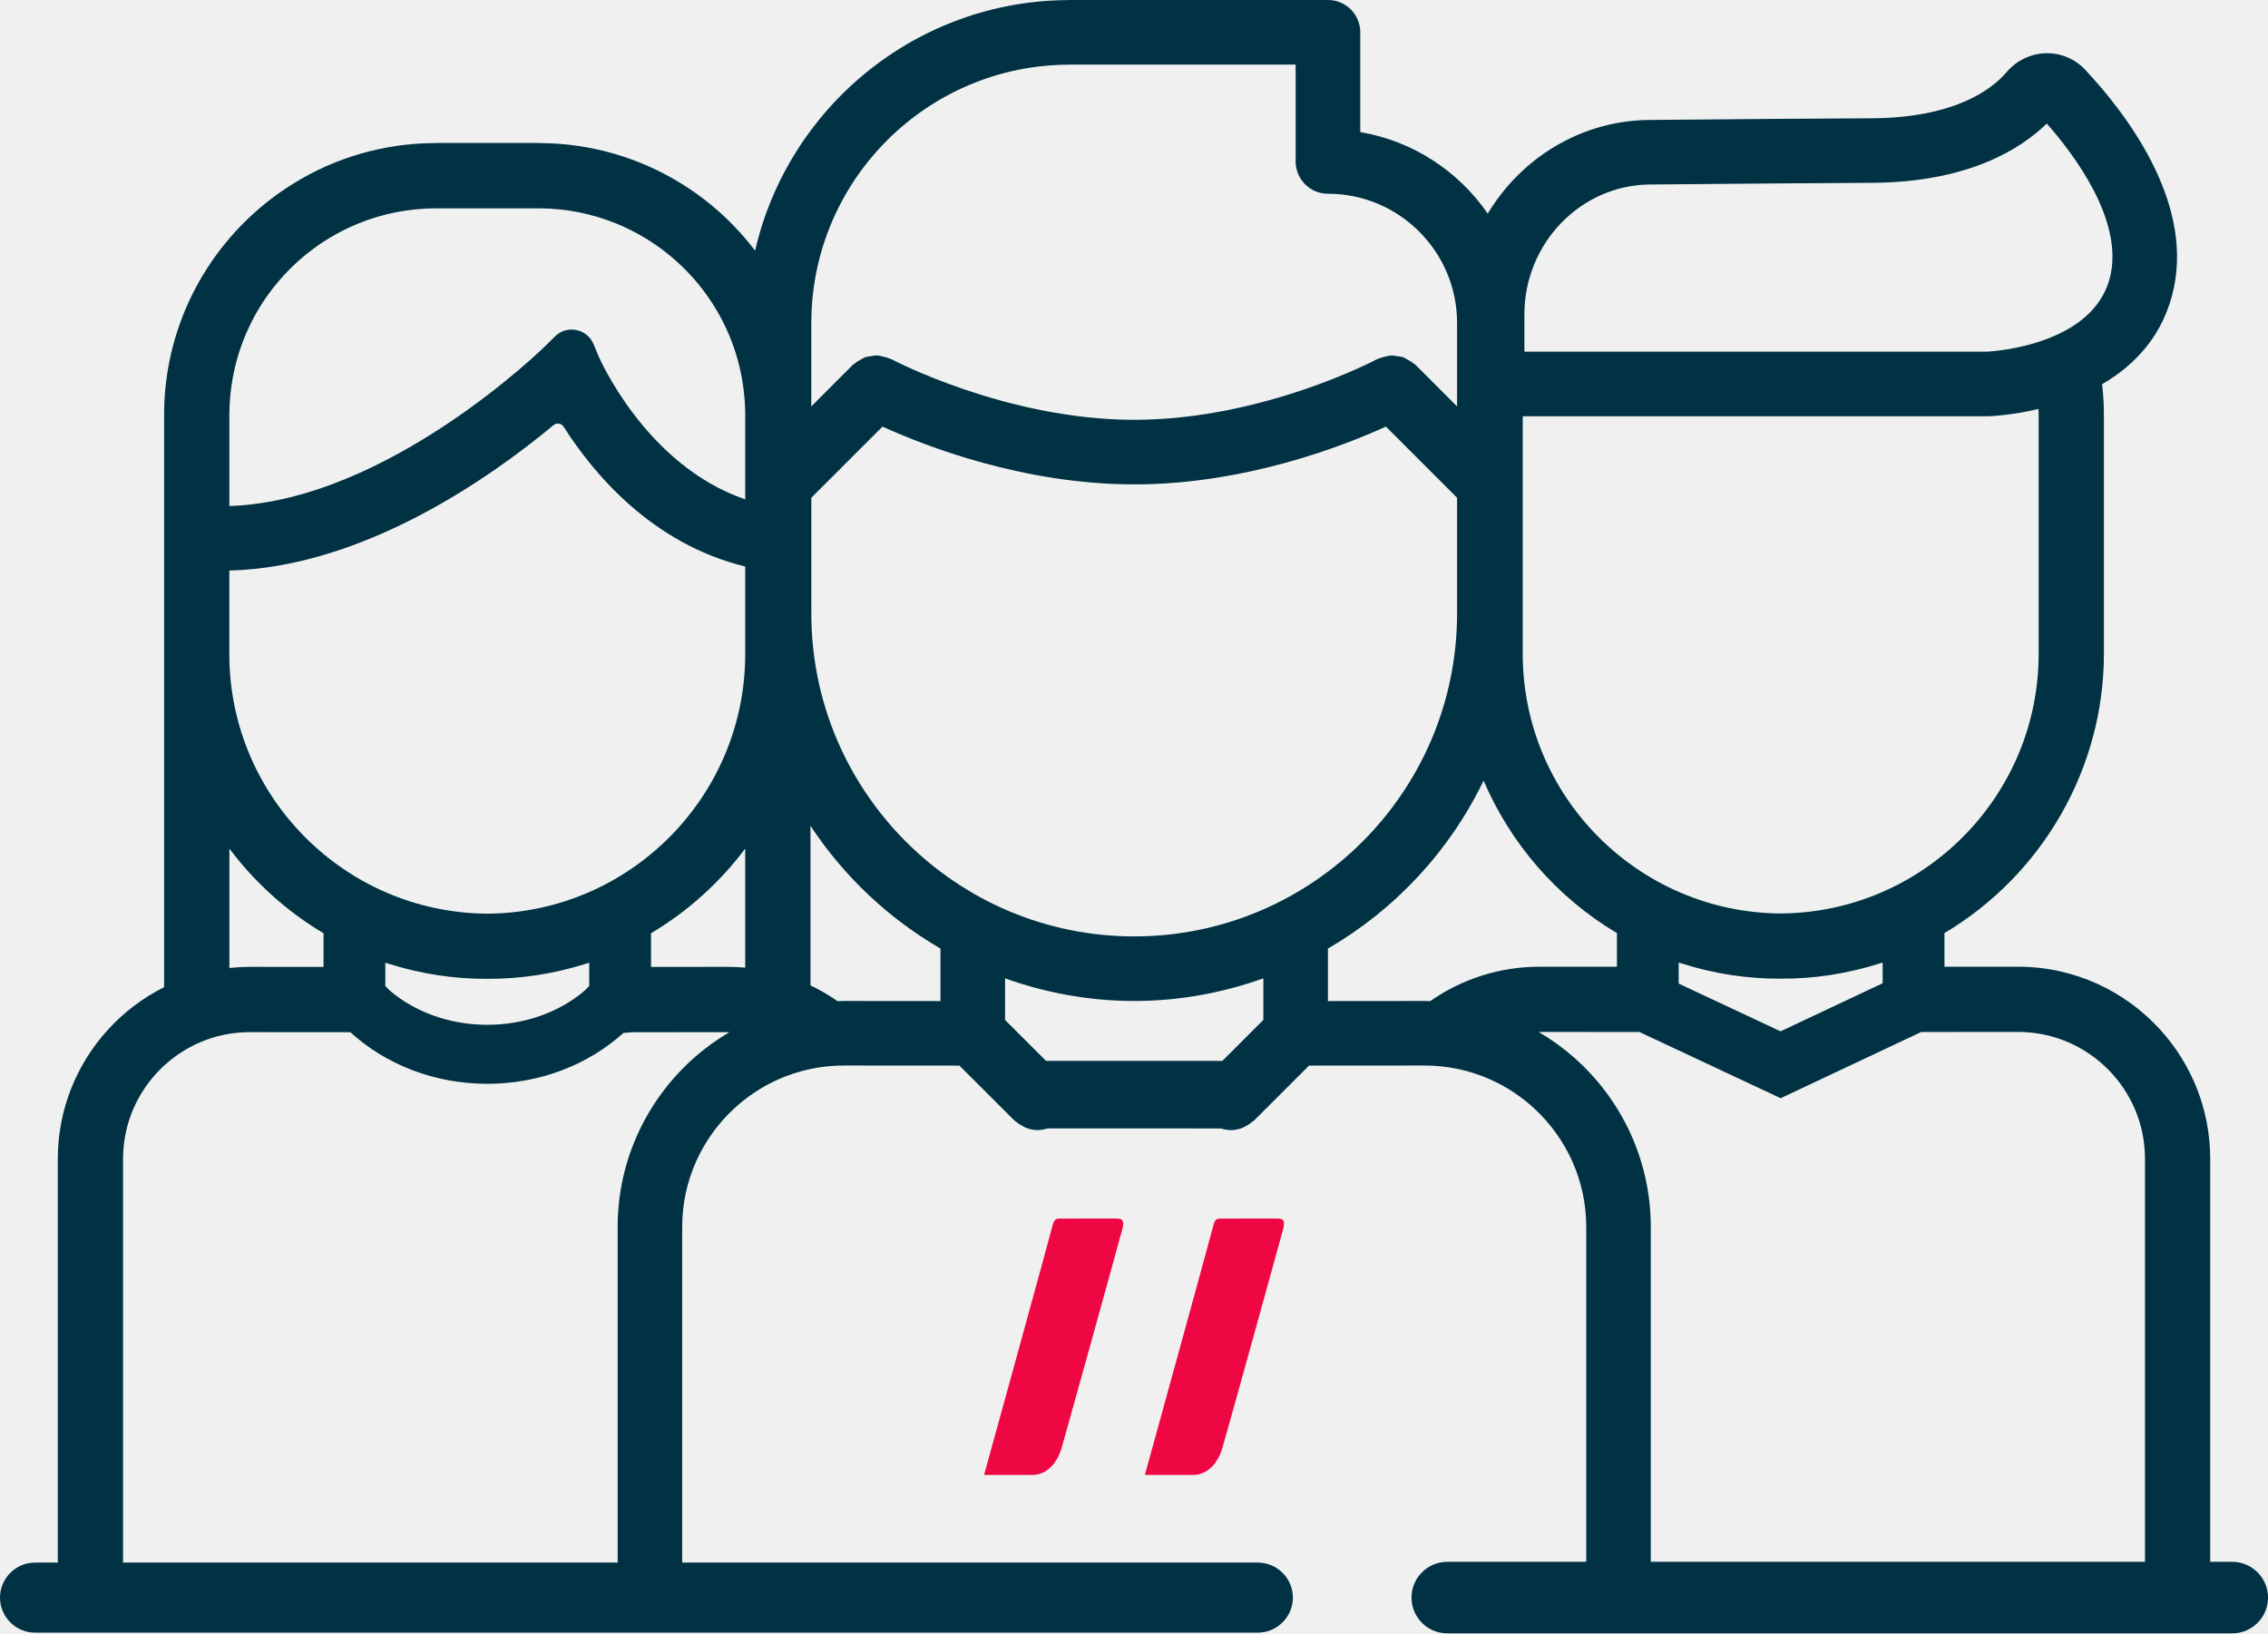
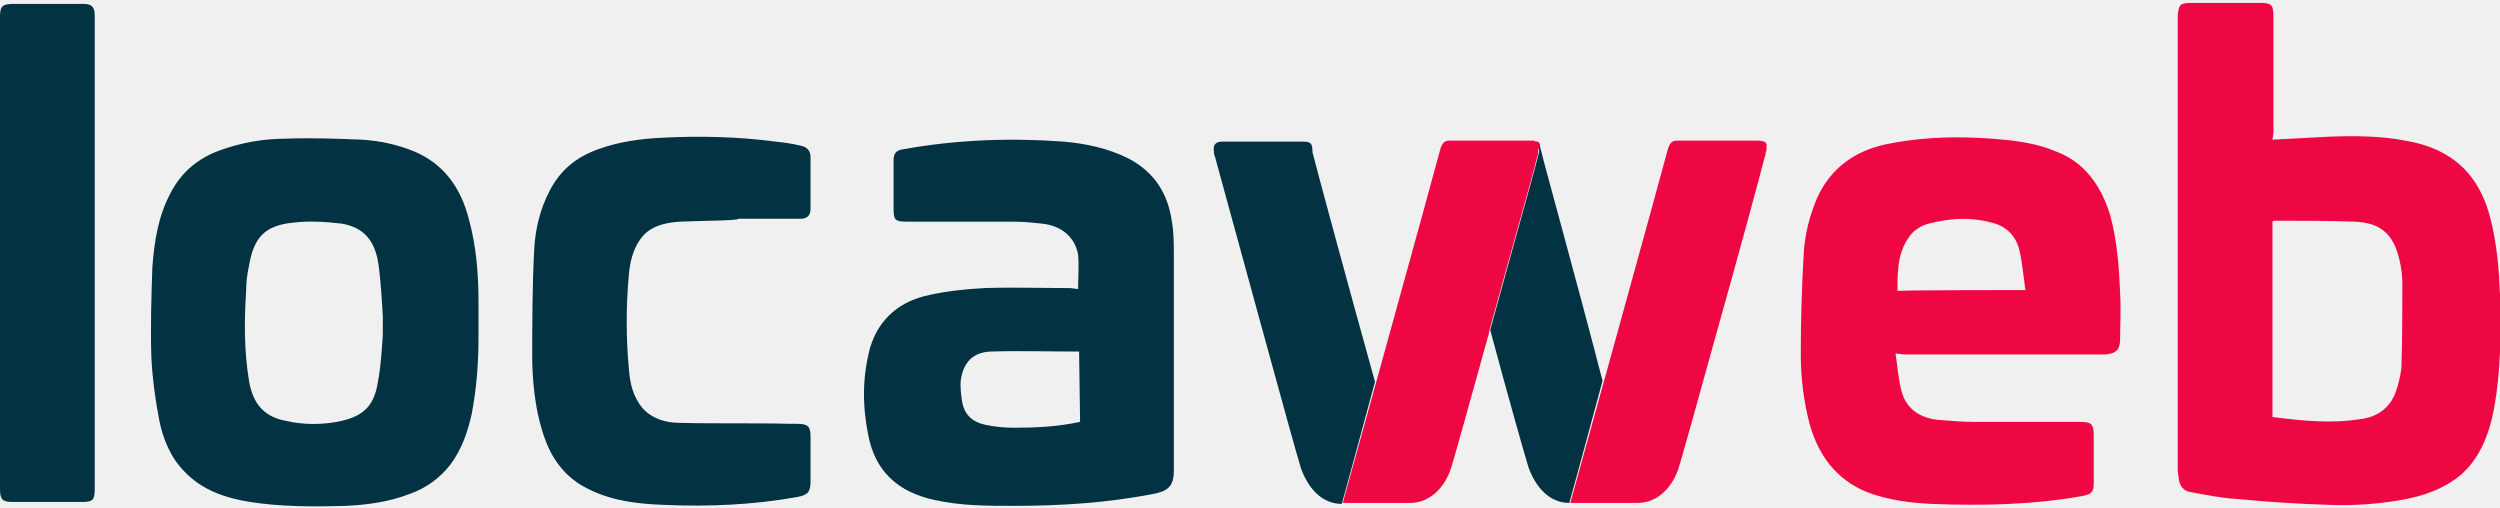
- <svg xmlns="http://www.w3.org/2000/svg" version="1.1" id="Capa_1" x="0px" y="0px" viewBox="0 0 561.96 404.68" style="enable-background:new 0 0 561.96 404.68;" xml:space="preserve">
+ <svg xmlns="http://www.w3.org/2000/svg" version="1.1" id="Modo_de_isolamento" x="0px" y="0px" viewBox="0 0 256 52" style="enable-background:new 0 0 256 52;" xml:space="preserve">
  <style type="text/css">
- 	.st0{fill:#EF0743;}
- 	.st1{fill:#003244;}
+ 	.st0{fill-rule:evenodd;clip-rule:evenodd;fill:#033243;}
+ 	.st1{fill-rule:evenodd;clip-rule:evenodd;fill:#EF0743;}
+ 	.st2{fill:#EF0743;}
+ 	.st3{fill:#FFFFFF;}
+ 	.st4{fill:#033243;}
</style>
  <g>
-     <path class="st0" d="M318.04,302.6c-0.05-0.12-0.11-0.24-0.19-0.33c-0.09-0.1-0.22-0.19-0.36-0.24c-0.29-0.1-0.68-0.13-1.26-0.13   c-2.15,0-11.51-0.01-13.85,0.01c-0.05,0-0.1,0-0.14,0c-1.12,0.07-1.33,0.64-1.67,1.98c-0.7,2.83-16.89,61.54-16.9,61.54h11.83h0.01   c3.68,0,6.11-2.82,7.24-6.25c0.33-1.01,3.37-11.98,6.65-23.77c3.71-13.33,7.72-27.91,8.49-30.75c0.09-0.27,0.15-0.62,0.2-0.9   c0.04-0.2,0.05-0.4,0.05-0.56c0-0.05,0-0.11,0-0.16c-0.01-0.12-0.02-0.22-0.05-0.32C318.06,302.68,318.06,302.64,318.04,302.6z" />
-     <path class="st0" d="M278.2,302.6c-0.05-0.12-0.1-0.23-0.18-0.32c-0.01-0.01-0.01-0.01-0.02-0.02c-0.09-0.1-0.21-0.18-0.35-0.23   c-0.01,0-0.02,0-0.03-0.01c-0.12-0.04-0.27-0.07-0.44-0.09c-0.05-0.01-0.1-0.01-0.15-0.01c-0.19-0.01-0.39-0.02-0.63-0.02h-0.02   c-0.27,0-0.66,0-1.13,0c-3.19,0-10.26-0.01-12.52,0.01c-0.06,0-0.14,0-0.19,0c-0.05,0-0.1,0-0.14,0c-1.12,0.07-1.33,0.64-1.67,1.98   c-0.7,2.83-16.89,61.54-16.9,61.54h11.83h0.01c3.68,0,6.11-2.82,7.24-6.25c0.33-1.01,3.37-11.98,6.65-23.77   c0.02-0.07,0.04-0.14,0.06-0.21c3.69-13.27,7.66-27.71,8.43-30.54c0.09-0.27,0.15-0.62,0.2-0.9c0.04-0.2,0.05-0.4,0.05-0.56   c0-0.05,0-0.11,0-0.16c-0.01-0.12-0.02-0.22-0.05-0.32C278.22,302.68,278.21,302.64,278.2,302.6z" />
-     <path class="st1" d="M553.11,386.95h-5.47v-99.86c0-12.28-4.68-23.49-12.35-31.94c-8.7-9.59-21.26-15.63-35.2-15.64   c-0.02,0-0.03,0-0.05,0l-17.39,0.01l-0.86,0v-8.34c24.39-14.51,39.51-40.93,39.51-69.17v-59.27c0-2.55-0.16-5.07-0.44-7.55   c8.07-4.7,15.36-12.15,17.81-24.04c4.46-21.66-11.86-43.04-21.99-53.85c-2.52-2.7-6.05-4.19-9.76-4.11   c-3.72,0.09-7.25,1.78-9.69,4.64c-3.62,4.25-12.81,11.39-33.65,11.48c-13.55,0.06-32.04,0.19-54.96,0.41   c-16.9,0.16-31.74,9.45-39.99,23.21c-7.22-10.5-18.51-18-31.58-20.2V8c0-4.42-3.58-8-8-8h-64c-0.04,0-0.07,0.02-0.1,0.02   c-37.91,0.05-69.7,26.6-77.85,62.08c-5.03-6.6-11.23-12.27-18.32-16.64c-10.18-6.29-22.15-9.95-34.96-10.01l-0.06-0.02H108   l-0.3,0.01l-0.03,0.01c-12.8,0.06-24.77,3.72-34.94,10.01C57.08,55.12,45.67,71,41.96,89.61c-0.85,4.26-1.3,8.66-1.3,13.17v22.18   v37.09v82.53c-5.3,2.66-10.04,6.27-13.99,10.62c-7.67,8.45-12.35,19.66-12.35,31.94v100H8.68c-4.77,0-8.68,3.91-8.68,8.68   s3.91,8.68,8.68,8.68h302.99c4.77,0,8.68-3.91,8.68-8.68s-3.91-8.68-8.68-8.68H169.03V304c0-11.48,4.87-21.84,12.65-29.15   c3.25-3.05,7.01-5.57,11.14-7.41c4.96-2.21,10.44-3.45,16.21-3.45l28.69,0.02l13.66,13.64c0.13,0.13,0.3,0.17,0.43,0.28   c0.52,0.47,1.1,0.83,1.73,1.15c0.26,0.13,0.5,0.28,0.76,0.38c0.87,0.32,1.78,0.53,2.74,0.53c0.83,0,1.69-0.14,2.53-0.42l42.94,0.01   c0.84,0.27,1.7,0.41,2.53,0.41c0.95,0,1.86-0.21,2.74-0.53c0.27-0.1,0.5-0.26,0.76-0.38c0.63-0.31,1.2-0.68,1.73-1.15   c0.14-0.12,0.3-0.16,0.43-0.28l13.66-13.64l28.68-0.02c5.77,0,11.25,1.24,16.21,3.45c4.13,1.84,7.89,4.35,11.14,7.41   c7.78,7.3,12.65,17.66,12.65,29.15v82.95h-34.45c-4.87,0-8.85,3.98-8.85,8.85v0.03c0,4.87,3.98,8.85,8.85,8.85h194.53   c4.87,0,8.85-3.98,8.85-8.85v-0.03C561.96,390.93,557.97,386.95,553.11,386.95z M56.83,210.24c6.25,8.33,14.13,15.5,23.34,20.98   v8.34l-0.86,0l-17.39-0.01c-0.02,0-0.03,0-0.05,0c-1.7,0-3.38,0.1-5.03,0.27V210.24z M172.33,261.77   c-11.81,10.28-19.29,25.39-19.29,42.23v83.14H30.49v-100c0-17.32,14.09-31.42,31.41-31.42c0,0,0.01,0,0.01,0l22.99,0.01l1.91,0.01   c8.61,7.87,20.64,12.78,33.93,12.78c13.19,0,25.13-4.83,33.72-12.59l2.11-0.19l0.87,0l5.14,0l17.02-0.01l0.83,0   c0.1,0,0.2,0.01,0.3,0.01C177.74,257.48,174.93,259.5,172.33,261.77z M95.47,244.29v-5.76c0.29,0.09,0.57,0.17,0.86,0.26   c8.02,2.52,16.22,3.77,24.42,3.72c8.19,0.04,16.39-1.2,24.39-3.72c0.29-0.09,0.57-0.17,0.86-0.26v5.76l-1.22,1.22   c-6.09,5.17-14.62,8.39-24.05,8.39c-9.46,0-18-3.25-24.1-8.44L95.47,244.29z M184.65,239.74c-1.4-0.12-2.81-0.19-4.22-0.19l-3.38,0   l-14.88,0.01l-0.86,0v-8.34c9.21-5.48,17.09-12.65,23.34-20.98V239.74z M184.65,162.05c0,35.33-28.64,64.09-63.92,64.32   c-35.28-0.24-63.91-28.99-63.91-64.32v-20.69c33.46-0.85,65.1-23.35,80.32-36.02c0.79-0.66,1.97-0.48,2.52,0.39   c7.46,11.73,21.96,29.01,44.99,34.63V162.05z M184.65,122.58v1.13c-24.66-8.38-36.25-35.23-36.36-35.51l-1.21-2.92   c-1.6-3.86-6.61-4.86-9.58-1.92l-2.24,2.23c-0.4,0.4-39.23,38.54-78.43,39.78v-0.41v-22.18c0-3.03,0.28-5.99,0.79-8.88   c3.09-17.56,15.15-32.05,31.27-38.56c5.91-2.39,12.36-3.72,19.11-3.72l12.33,0l13.15,0c6.76,0,13.2,1.33,19.11,3.72   c16.12,6.52,28.19,21.01,31.27,38.57c0.51,2.89,0.79,5.85,0.79,8.88V122.58z M377.71,77.89c0-17.59,13.93-32.02,31.05-32.18   c22.89-0.21,41.36-0.35,54.88-0.41c24.02-0.1,37.06-8.39,43.51-14.69c7.05,8.02,18.65,23.68,15.84,37.31   c-3.62,17.58-29.1,19.13-30.69,19.21H377.71V77.89z M377.3,103.13h115.28l0.12,0c0.57-0.02,5.72-0.22,12.4-1.81   c0.01,0.47,0.03,0.94,0.03,1.42V162c0,35.33-28.63,64.08-63.91,64.32c-35.28-0.23-63.92-28.99-63.92-64.32V103.13z M466.48,238.49   v5.12l-25.3,11.91l-25.24-11.83v-5.2c0.29,0.09,0.57,0.17,0.86,0.26c8.01,2.52,16.2,3.77,24.39,3.72c8.2,0.05,16.4-1.2,24.42-3.72   C465.91,238.66,466.2,238.58,466.48,238.49z M201.03,80c0-35.28,28.71-63.98,64-63.98v0c0.03,0,0.05-0.02,0.08-0.02h55.92v24   c0,4.42,3.58,8,8,8c17.65,0,32,14.35,32,32v20.69l-10.34-10.34c-0.11-0.11-0.25-0.14-0.36-0.23c-0.42-0.38-0.89-0.64-1.37-0.91   c-0.44-0.25-0.84-0.52-1.3-0.69c-0.48-0.17-0.96-0.2-1.46-0.28c-0.52-0.08-1.02-0.18-1.54-0.16c-0.49,0.02-0.94,0.17-1.42,0.27   c-0.54,0.14-1.07,0.24-1.58,0.49c-0.14,0.06-0.28,0.06-0.42,0.13c-0.28,0.15-28.31,15.04-60.21,15.04   c-31.74,0-59.94-14.9-60.22-15.05c-0.14-0.07-0.27-0.06-0.41-0.13c-0.5-0.23-1.03-0.35-1.58-0.48c-0.49-0.12-0.95-0.26-1.46-0.28   c-0.5-0.02-0.96,0.08-1.46,0.15c-0.52,0.07-1.04,0.12-1.54,0.3c-0.45,0.16-0.84,0.43-1.26,0.67c-0.49,0.28-0.96,0.54-1.38,0.92   c-0.11,0.1-0.25,0.13-0.36,0.23l-10.34,10.35V80z M233.03,248.02L209.04,248c-0.01,0-0.01,0-0.01,0c-0.5,0-0.99,0.03-1.49,0.05   c-2.14-1.49-4.39-2.8-6.72-3.91V204.6c8.22,12.46,19.26,22.9,32.21,30.41V248.02z M313.03,252.7l-10.16,10.15h-43.68l-10.16-10.15   v-10.3c10.02,3.56,20.77,5.6,32,5.6c11.23,0,21.98-2.04,32-5.6V252.7z M281.03,232c-44.11,0-80-35.88-80-79.98v-28.7l17.63-17.63   c10.47,4.77,34.85,14.32,62.37,14.32s51.9-9.55,62.37-14.32l17.63,17.63v28.7C361.03,196.12,325.14,232,281.03,232z M354.37,248.04   c-0.45-0.01-0.89-0.04-1.34-0.04c0,0,0,0-0.01,0l-23.99,0.02v-13c16.66-9.67,30.17-24.19,38.57-41.62   c6.64,15.52,18.09,28.89,33.04,37.78v8.34l-0.86,0l-14.88-0.01l-3.38,0C371.69,239.5,362.3,242.5,354.37,248.04z M389.74,261.77   c-2.62-2.28-5.47-4.32-8.48-6.09c0.09,0,0.18-0.01,0.27-0.01l0.83,0l17.02,0.01l5.14,0l0.87,0l1.09,0.02l-0.04,0.09l34.77,16.3   l34.82-16.4l1.04-0.01l22.99-0.01c0,0,0.01,0,0.01,0c17.32,0.01,31.41,14.1,31.41,31.42v99.86H409.03V304   C409.03,287.16,401.55,272.04,389.74,261.77z" />
+     <path class="st0" d="M0,50.1c0,1.1,0.3,1.3,1.3,1.3h7.1c1.1,0,1.3-0.2,1.3-1.3V1.6c0-0.9-0.3-1.2-1.2-1.2H1.5C0.2,0.4,0,0.6,0,1.8   L0,50.1L0,50.1z" />
+     <path class="st1" d="M232.7,14.3c2-0.1,3.8-0.2,5.7-0.3c2.6-0.1,5.3-0.1,7.9,0.4c4.8,0.8,7.7,3.5,8.8,8.3c0.6,2.5,0.8,4.9,0.9,7.5   c0.1,3.9,0.1,7.7-0.6,11.6c-0.5,2.6-1.4,5.1-3.5,6.9c-1.6,1.3-3.5,2-5.5,2.4c-2.6,0.5-5.3,0.7-7.9,0.6c-3.1-0.1-6.3-0.3-9.4-0.6   c-1.6-0.1-3.1-0.4-4.7-0.7c-0.8-0.1-1.2-0.6-1.3-1.4c0-0.3-0.1-0.5-0.1-0.8c0-15.4,0-30.8,0-46.1c0-0.2,0-0.4,0-0.5   c0.1-1.1,0.2-1.3,1.4-1.3h7c1.2,0,1.4,0.2,1.4,1.4v11.9L232.7,14.3L232.7,14.3z M232.7,42.7c3.1,0.4,6.1,0.7,9.1,0.2   c1.6-0.2,2.9-1.1,3.5-2.7c0.3-0.8,0.5-1.7,0.6-2.5c0.1-2.9,0.1-5.8,0.1-8.6c0-0.9-0.1-1.7-0.3-2.5c-0.6-2.6-1.9-3.8-4.6-3.9   c-2.7-0.1-5.4-0.1-8.1-0.1c-0.1,0-0.2,0-0.3,0.1L232.7,42.7L232.7,42.7z" />
+     <path class="st0" d="M110.4,29.6c0-1.2,0.1-2.4,0-3.5c-0.3-1.8-1.7-3-3.7-3.2c-0.9-0.1-1.9-0.2-2.8-0.2c-3.6,0-7.2,0-10.8,0   c-1.5,0-1.6-0.1-1.6-1.5c0-1.6,0-3.2,0-4.8c0-0.7,0.3-1,0.9-1.1c5.5-1,11-1.2,16.5-0.8c2.3,0.2,4.6,0.7,6.6,1.7   c2.7,1.4,4.1,3.6,4.5,6.5c0.2,1.1,0.2,2.2,0.2,3.4c0,7.2,0,14.5,0,21.7c0,0.2,0,0.3,0,0.4c0,1.6-0.6,2.1-2.2,2.4   c-4.7,0.9-9.4,1.2-14.2,1.2c-2.7,0-5.4,0-8.1-0.6c-3.7-0.8-6.1-2.9-6.8-6.7c-0.6-3-0.6-5.9,0.2-8.9c0.9-3,3.1-4.8,6.1-5.4   c1.8-0.4,3.7-0.6,5.6-0.7c2.9-0.1,5.8,0,8.8,0L110.4,29.6L110.4,29.6z M110.5,36c-3.1,0-6.1-0.1-9.1,0c-1.8,0.1-2.7,1.1-3,2.8   c-0.1,0.7,0,1.5,0.1,2.2c0.2,1.4,1,2.2,2.4,2.5c1,0.2,1.9,0.3,2.9,0.3c2.3,0,4.5-0.1,6.8-0.6L110.5,36L110.5,36z" />
+     <path class="st0" d="M69.6,22.7c-1.6,0.1-3.2,0.5-4.1,1.9c-0.7,1-1,2.3-1.1,3.5c-0.3,3.2-0.3,6.5,0,9.7c0.1,1.4,0.4,2.8,1.4,4   c1,1.1,2.4,1.5,3.8,1.5c3.8,0.1,7.6,0,11.3,0.1c0.2,0,0.4,0,0.7,0c1.2,0,1.4,0.3,1.4,1.4c0,1.5,0,3,0,4.5c0,1.1-0.3,1.4-1.4,1.6   c-4.5,0.8-9,1-13.6,0.8c-2.7-0.1-5.4-0.4-7.9-1.7c-2-1-3.4-2.7-4.2-4.8c-1-2.6-1.3-5.3-1.4-8c0-3.9,0-7.8,0.2-11.6   c0.1-2.1,0.6-4.2,1.6-6.1c1.1-2.1,2.7-3.4,4.9-4.2c2.2-0.8,4.4-1.1,6.7-1.2c3.8-0.2,7.7-0.1,11.5,0.4c0.9,0.1,1.7,0.2,2.5,0.4   c0.7,0.1,1.1,0.5,1.1,1.2c0,1.8,0,3.6,0,5.3c0,0.7-0.4,1-1,1h-6.4C75.7,22.6,71.7,22.6,69.6,22.7" />
+     <path class="st1" d="M194.1,36.2c0.2,1.3,0.3,2.6,0.6,3.8c0.5,1.9,1.9,2.8,3.8,3c1.2,0.1,2.5,0.2,3.8,0.2c3.5,0,7.1,0,10.6,0   c1.3,0,1.5,0.2,1.5,1.5c0,1.6,0,3.1,0,4.7c0,1-0.2,1.2-1.2,1.4c-5.1,0.9-10.3,1-15.4,0.8c-2.2-0.1-4.5-0.4-6.6-1.2   c-3.2-1.3-5-3.8-5.9-7c-0.6-2.3-0.9-4.7-0.9-7.1c0-3.4,0.1-6.9,0.3-10.3c0.1-2,0.6-3.9,1.4-5.8c1.4-3,3.8-4.7,6.9-5.4   c4.3-0.9,8.7-0.9,13.1-0.4c1.5,0.2,3,0.5,4.4,1.1c3,1.1,4.7,3.6,5.6,6.6c0.7,2.6,0.9,5.3,1,8c0.1,1.5,0,3.1,0,4.6   c0,1.1-0.4,1.5-1.5,1.6c-0.5,0-0.9,0-1.4,0h-19.1L194.1,36.2L194.1,36.2z M207.4,29.7c-0.2-1.4-0.3-2.7-0.6-4   c-0.3-1.4-1.2-2.4-2.5-2.8c-2.3-0.7-4.5-0.6-6.8,0c-0.8,0.2-1.6,0.7-2.1,1.5c-1.1,1.6-1.1,3.5-1.1,5.4   C194.2,29.7,207.4,29.7,207.4,29.7z" />
+     <path class="st0" d="M49,31c0-2.8-0.2-5.7-1-8.6c-0.8-3.1-2.5-5.6-5.6-6.9c-1.7-0.7-3.6-1.1-5.4-1.2c-2.6-0.1-5.1-0.2-7.7-0.1   c-2.3,0-4.6,0.4-6.8,1.2c-2.2,0.8-3.9,2.2-5,4.3c-1.3,2.4-1.7,5-1.9,7.7c-0.1,3-0.2,6.1-0.1,9.2c0.1,2.1,0.4,4.3,0.8,6.4   c0.4,2,1.2,3.9,2.6,5.3c1.8,1.9,4.2,2.7,6.7,3.1c3.2,0.5,6.5,0.5,9.8,0.4c2.2-0.1,4.4-0.4,6.5-1.2c1.7-0.6,3.1-1.6,4.2-3   c1.2-1.6,1.8-3.4,2.2-5.2c0.5-2.6,0.7-5.2,0.7-8V31z M39.2,34.3c-0.1,1.5-0.2,3.2-0.5,4.8c-0.4,2.6-1.6,3.6-4.2,4.1   c-1.7,0.3-3.5,0.3-5.2-0.1c-2.2-0.4-3.4-1.7-3.8-4.1c-0.5-3-0.5-6.1-0.3-9.1c0-0.9,0.1-1.8,0.3-2.7c0.5-2.9,1.6-4.1,4.5-4.4   c1.6-0.2,3.3-0.1,5,0.1c2.3,0.4,3.5,1.8,3.8,4.5c0.2,1.6,0.3,3.2,0.4,5L39.2,34.3z" />
+     <path class="st2" d="M180.9,15.1c0-0.1,0-0.1,0-0.2c0,0,0-0.1,0-0.1c0-0.1-0.1-0.1-0.1-0.2c-0.1-0.1-0.1-0.1-0.2-0.1   c-0.2-0.1-0.4-0.1-0.7-0.1c-1.3,0-6.7,0-8.1,0c0,0-0.1,0-0.1,0c-0.6,0-0.8,0.4-1,1.2c-0.4,1.6-9.9,35.9-9.9,35.9h6.9h0   c2.1,0,3.6-1.7,4.2-3.6c0.2-0.6,2-7,3.9-13.9c2.2-7.8,4.5-16.3,4.9-17.9c0.1-0.2,0.1-0.4,0.1-0.5C180.9,15.4,180.9,15.3,180.9,15.1   C180.9,15.2,180.9,15.2,180.9,15.1" />
+     <path class="st3" d="M157.3,14.6c0.1,0,0.1,0.1,0.2,0.1C157.4,14.6,157.4,14.6,157.3,14.6" />
+     <path class="st3" d="M157,14.5c0.1,0,0.2,0,0.2,0.1C157.2,14.5,157.1,14.5,157,14.5" />
+     <path class="st3" d="M155.9,14.5c-1.9,0-6,0-7.3,0C149.9,14.5,154,14.5,155.9,14.5" />
+     <path class="st3" d="M156.6,14.5c0.1,0,0.3,0,0.4,0C156.8,14.5,156.7,14.5,156.6,14.5" />
+     <path class="st3" d="M156.9,14.5C157,14.5,157,14.5,156.9,14.5C157,14.5,157,14.5,156.9,14.5" />
+     <path class="st3" d="M157.3,14.6C157.3,14.6,157.3,14.6,157.3,14.6C157.3,14.6,157.3,14.6,157.3,14.6L157.3,14.6" />
+     <path class="st3" d="M157.5,14.7C157.5,14.7,157.5,14.7,157.5,14.7L157.5,14.7L157.5,14.7" />
+     <path class="st3" d="M156.6,14.5L156.6,14.5c-0.2,0-0.4,0-0.7,0C156.2,14.5,156.4,14.5,156.6,14.5L156.6,14.5z" />
+     <path class="st2" d="M157.7,15.1c0-0.1,0-0.1,0-0.2c0,0,0-0.1,0-0.1c0-0.1-0.1-0.1-0.1-0.2l0,0c-0.1-0.1-0.1-0.1-0.2-0.1   c0,0,0,0,0,0c-0.1,0-0.2,0-0.3-0.1c0,0-0.1,0-0.1,0c-0.1,0-0.2,0-0.4,0h0c-0.2,0-0.4,0-0.7,0c-1.9,0-6,0-7.3,0c0,0-0.1,0-0.1,0   s-0.1,0-0.1,0c-0.6,0-0.8,0.4-1,1.2c-0.4,1.6-9.9,35.9-9.9,35.9h6.9h0c2.1,0,3.6-1.7,4.2-3.6c0.2-0.6,2-7,3.9-13.9c0,0,0-0.1,0-0.1   c2.1-7.7,4.5-16.1,4.9-17.8c0.1-0.2,0.1-0.4,0.1-0.5c0-0.1,0-0.2,0-0.3C157.7,15.2,157.7,15.2,157.7,15.1" />
+     <path class="st4" d="M133.3,14.5c-1.3,0-6.7,0-8.1,0c-0.7,0-1,0.3-0.9,1c0,0.1,0,0.3,0.1,0.5c2.2,8,8,29.3,8.8,31.9   c0.7,2,2.1,3.7,4.2,3.7h0c0,0,1.6-5.8,3.4-12.5c-2.7-9.7-6-21.9-6.4-23.5C134.4,14.6,134.2,14.5,133.3,14.5" />
+     <path class="st4" d="M157.8,15.4c-0.1-0.4-0.2-0.6-0.3-0.8c0.1,0.1,0.1,0.1,0.1,0.2c0,0,0,0.1,0,0.1c0,0.1,0,0.1,0,0.2   c0,0,0,0.1,0,0.1c0,0.1,0,0.2,0,0.3c0,0.2-0.1,0.4-0.1,0.5c-0.4,1.6-2.8,10.1-4.9,17.8c1.8,6.7,3.5,12.7,3.9,14   c0.7,2,2.1,3.7,4.2,3.7h0c0,0,1.6-5.8,3.4-12.5C161.6,29.3,158.2,17.1,157.8,15.4" />
  </g>
</svg>
